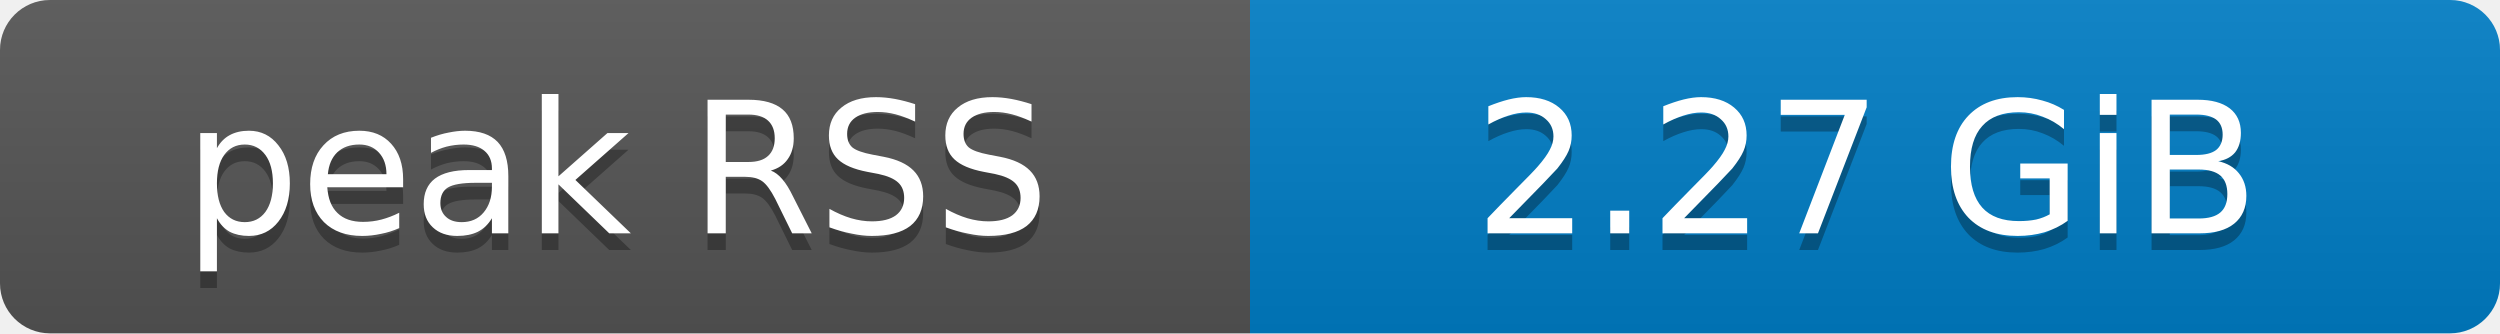
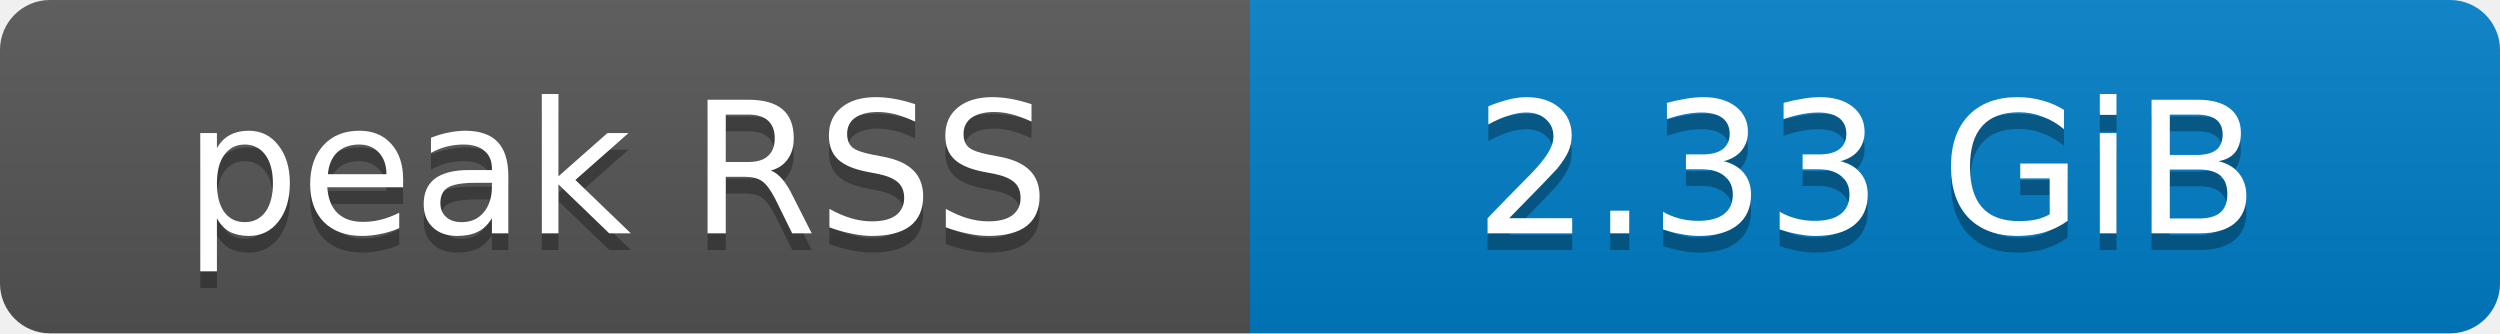
- <svg xmlns="http://www.w3.org/2000/svg" width="150" height="20" role="img" aria-label="peak RSS: 2.27 GiB">
+ <svg xmlns="http://www.w3.org/2000/svg" width="150" height="20" role="img" aria-label="peak RSS: 2.33 GiB">
  <defs>
    <clipPath id="round">
      <rect width="150" height="20" rx="3" fill="#fff" />
    </clipPath>
    <linearGradient id="shade" x2="0" y2="100%">
      <stop offset="0" stop-color="#bbb" stop-opacity=".1" />
      <stop offset="1" stop-opacity=".1" />
    </linearGradient>
  </defs>
  <g clip-path="url(#round)">
    <rect width="75" height="20" fill="#555" />
    <rect x="75" width="75" height="20" fill="#007ec6" />
    <rect width="150" height="20" fill="url(#shade)" />
  </g>
  <g fill="#fff" text-anchor="middle" font-family="Verdana,Geneva,DejaVu Sans,sans-serif" font-size="11">
    <text x="37" y="15" fill="#010101" fill-opacity=".3">peak RSS</text>
    <text x="37" y="14">peak RSS</text>
-     <text x="112" y="15" fill="#010101" fill-opacity=".3">2.27 GiB</text>
-     <text x="112" y="14">2.27 GiB</text>
+     <text x="112" y="15" fill="#010101" fill-opacity=".3">2.33 GiB</text>
+     <text x="112" y="14">2.33 GiB</text>
  </g>
</svg>
